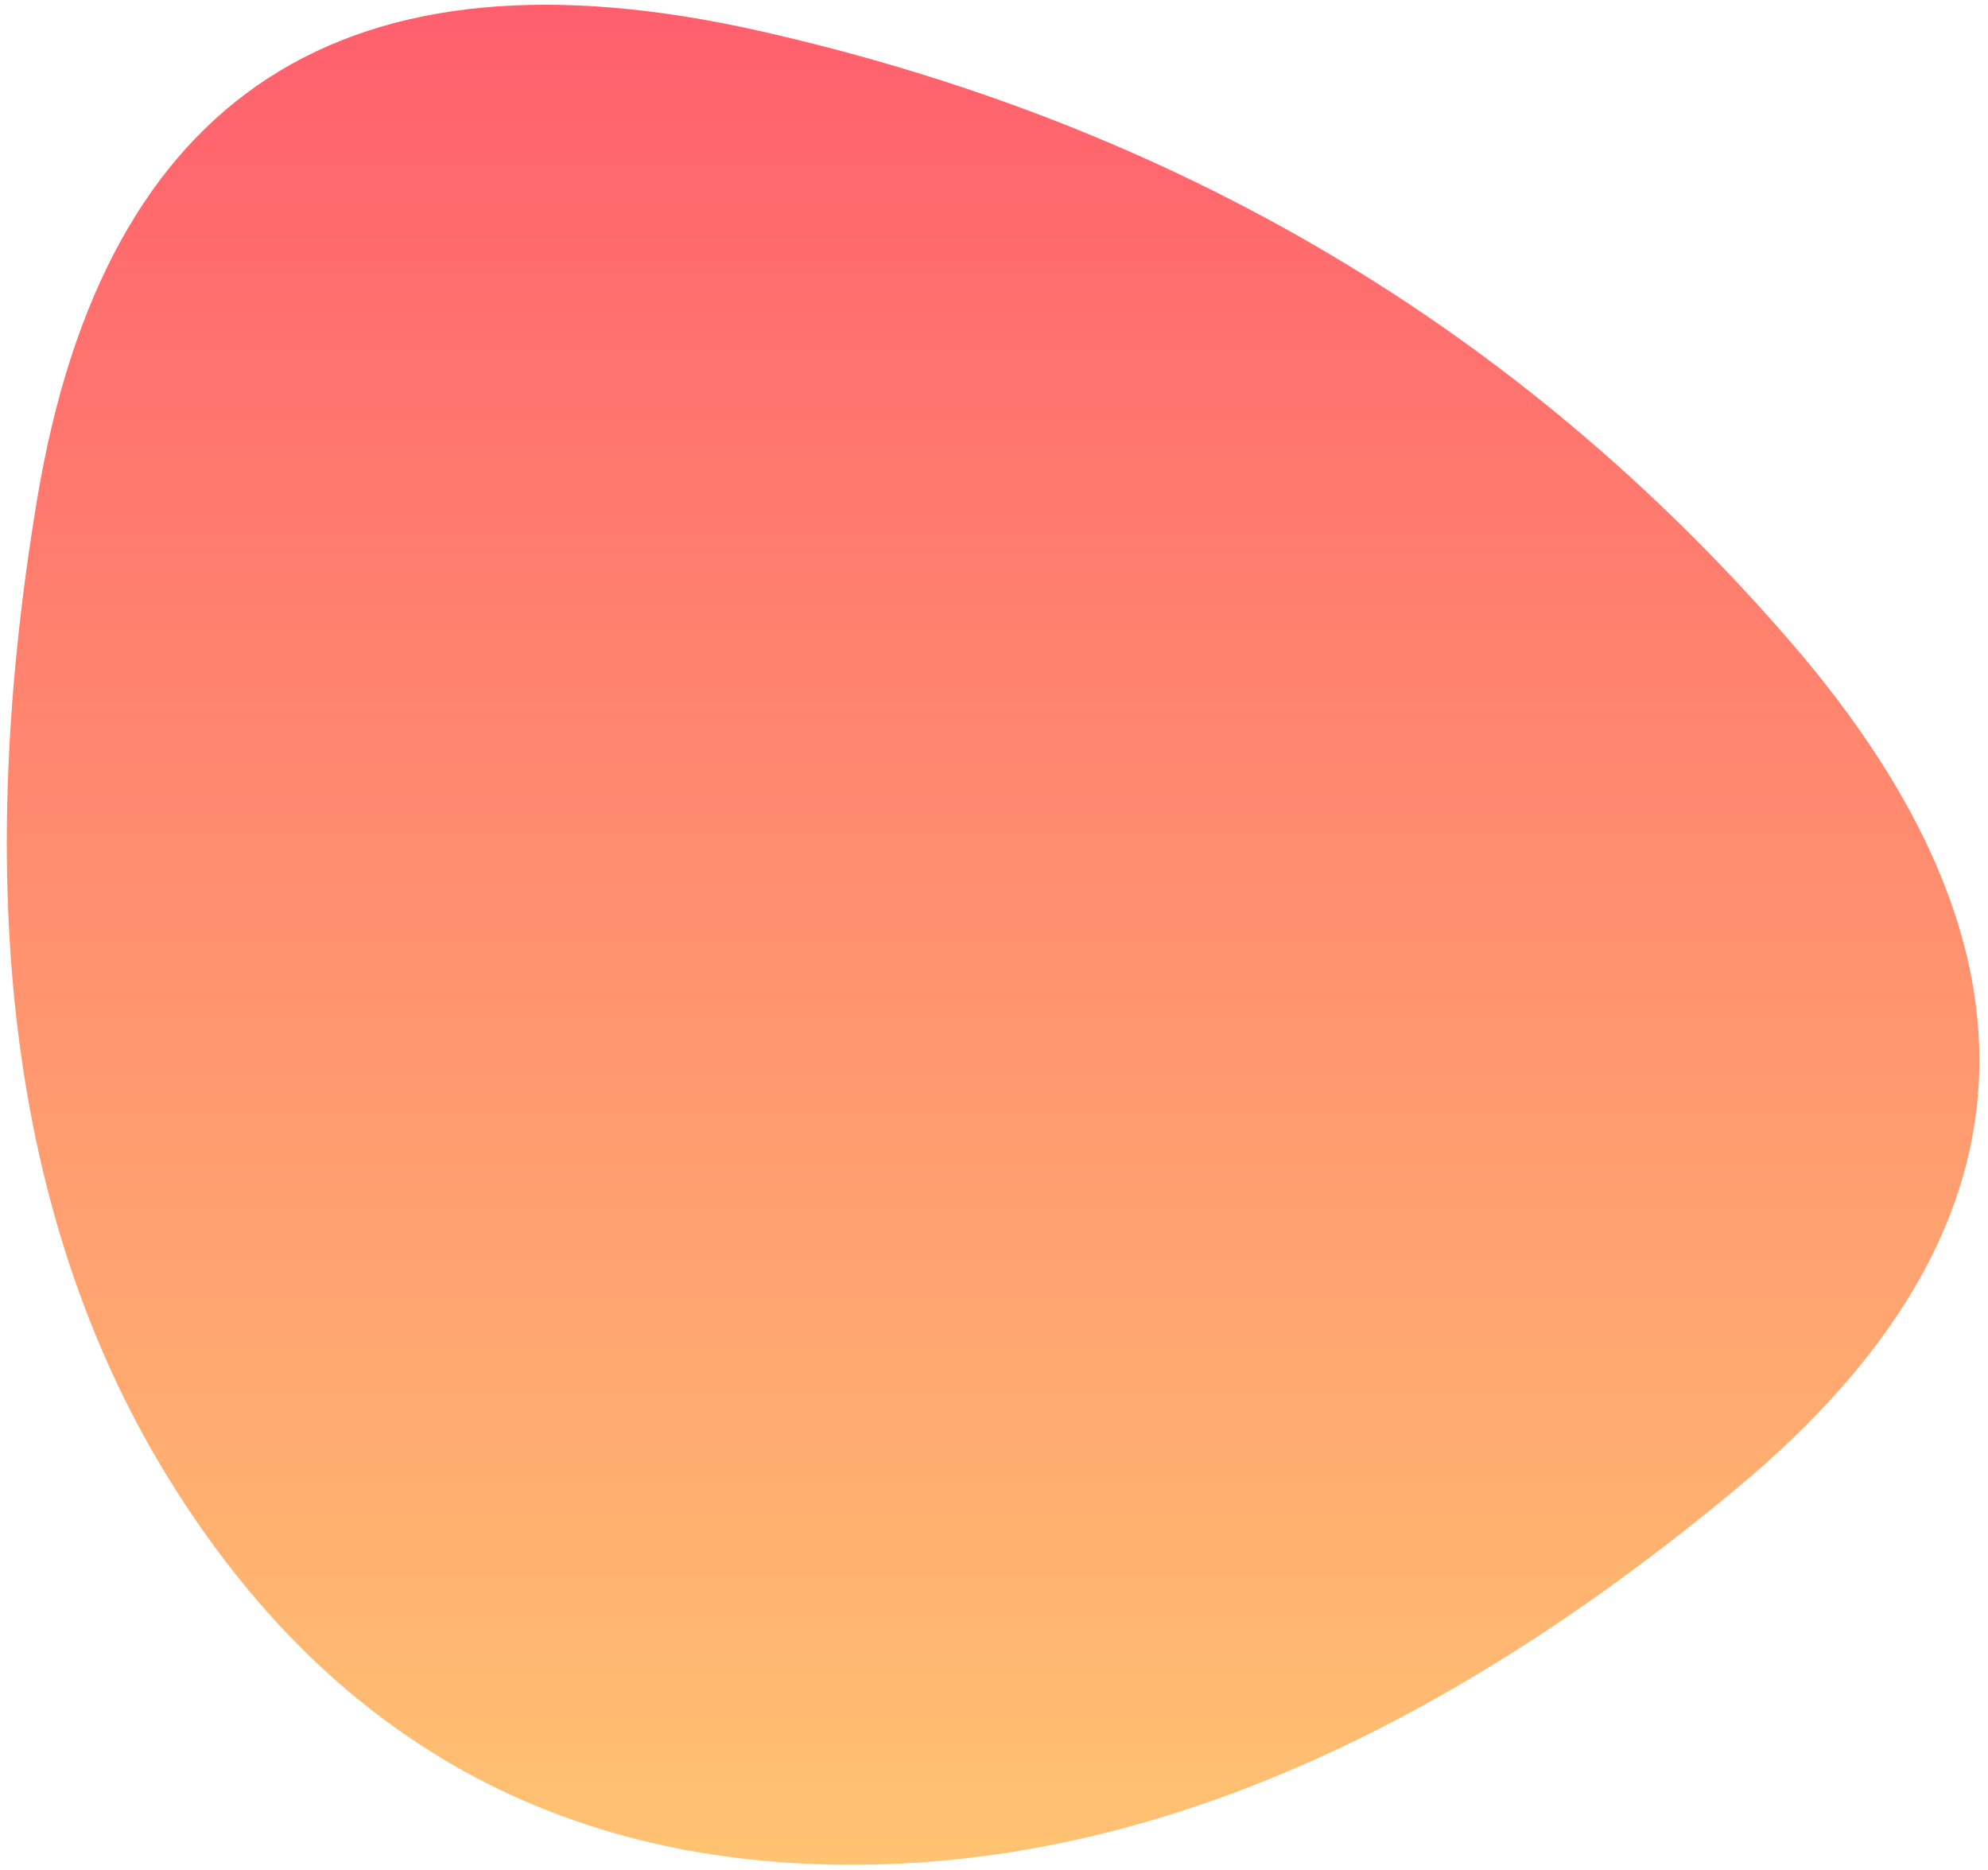
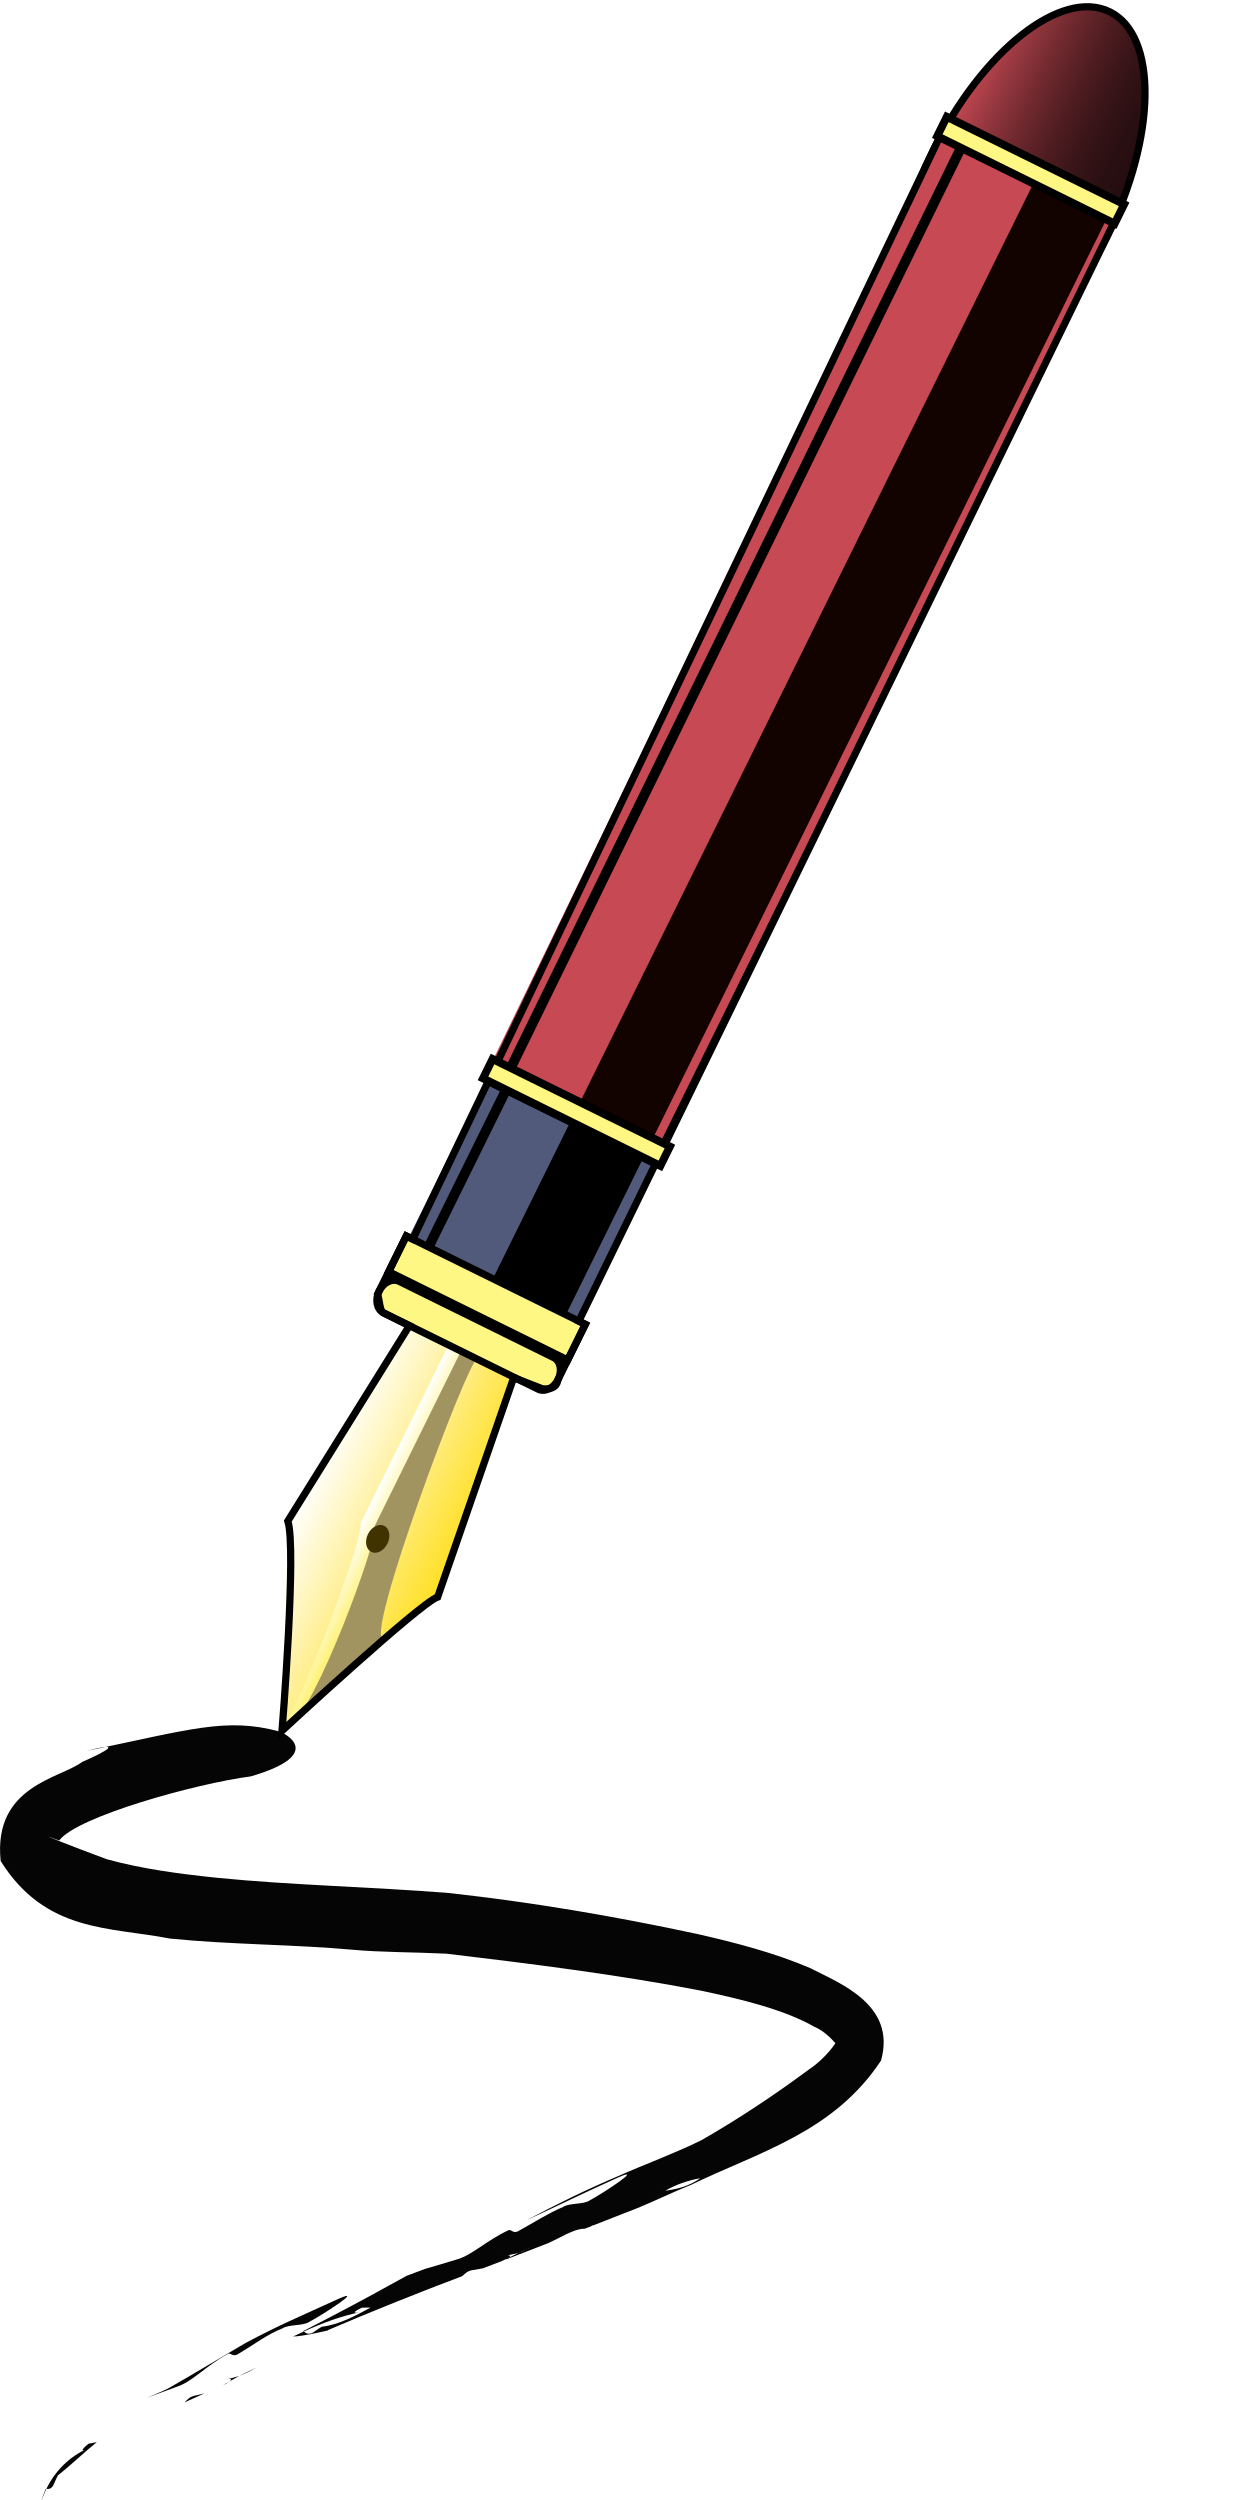
- <svg xmlns="http://www.w3.org/2000/svg" width="117" height="110" viewBox="0 0 117 110" fill="none">
-   <path d="M102.282 87.513C84.385 102.427 66.874 109.829 49.75 109.719C32.626 109.608 19.424 102.151 10.144 87.347C0.864 72.543 -1.787 53.209 2.19 29.346C6.167 5.483 20.363 -3.686 44.779 1.837C69.194 7.361 89.356 19.293 105.265 37.632C121.174 55.971 120.18 72.598 102.282 87.513Z" fill="url(#paint0_linear)" />
-   <defs>
-     <linearGradient id="paint0_linear" x1="0.4" y1="0.28" x2="0.4" y2="109.72" gradientUnits="userSpaceOnUse">
-       <stop stop-color="#FF5F6D" />
-       <stop offset="1" stop-color="#FFC371" />
+ <svg xmlns="http://www.w3.org/2000/svg" xmlns:xlink="http://www.w3.org/1999/xlink" enable-background="new 0 0 92.107 184.986" xml:space="preserve" version="1.1" y="0px" x="0px" viewBox="0 0 92.107 184.986">
+   <symbol id="New_Symbol" viewBox="-24 -140.25 48 280.5">
+     <path d="m-21.159 115.25l2.13-170.5h-1v-9c0.813-0.813 1.25-1.938 1.938-1.938h3.938l-3.125-31.688c2.75-2.75 12.125-26.375 12.125-26.375s9.312 24.312 11.124 26.125l-4 31.875 4.25 0.375c2 0.75 1.375 2 1.375 2v8.625h-1l-0.88 170.5h-26.875z" />
+     <linearGradient id="SVGID_1_" y2="-95.218" gradientUnits="userSpaceOnUse" y1="-95.218" x2="5.971" x1="-17.279">
+       <stop stop-color="#fff" offset="0" />
+       <stop stop-color="#FFDF21" offset="1" />
    </linearGradient>
-   </defs>
+     <path d="m-14.193-66.586l15.914 0.4 4.25-31.939c-2.687-2.685-11.125-26.125-11.125-26.125-1.426 3.534-12.125 26.375-12.125 26.375l3.086 31.289z" fill="url(#SVGID_1_)" />
+     <linearGradient id="SVGID_2_" y2="-95.06" gradientUnits="userSpaceOnUse" y1="-95.06" x2="-.014" x1="-8.112">
+       <stop stop-color="#fff" offset="0" />
+       <stop stop-color="#FEE600" offset="1" />
+     </linearGradient>
+     <path d="m-8.112-65.871v-27.847c1.333-1.38 3.673-26.498 2.958-30.532 2.131 6.216 5.14 16.541 5.14 16.541-2.458-2.546-6.765 41.838-5.598 41.838s-2.5 0.001-2.5 0.001z" fill="url(#SVGID_2_)" />
+     <polygon points="6.721 -56.375 -19.636 -56.375 -19.636 -31.556 6.721 -31.556" fill="#525A7B" />
+     <linearGradient id="SVGID_3_" y2="111.75" gradientUnits="userSpaceOnUse" y1="111.75" x2="5.723" x1="-21.111">
+       <stop stop-color="#C44852" offset="0" />
+       <stop stop-color="#9B3941" offset=".157" />
+       <stop stop-color="#70292F" offset=".345" />
+       <stop stop-color="#4F1D21" offset=".528" />
+       <stop stop-color="#371417" offset=".702" />
+       <stop stop-color="#290F11" offset=".863" />
+       <stop stop-color="#240D0F" offset="1" />
+     </linearGradient>
+     <path stroke="#000" d="m5.723 111.75c0-15.464-6.007-28-13.417-28s-13.417 12.536-13.417 28 6.007 28 13.417 28c7.41 0 13.417-12.54 13.417-28z" fill="url(#SVGID_3_)" />
+     <polygon points="5.773 -28.929 -20.042 -28.657 -21.154 115.25 5.722 115.25" fill="#C64953" />
+     <polygon points="4.596 -56.125 -6.667 -56.125 -6.667 -31 4.596 -31" />
+     <polygon points="4.596 -29.001 -6.667 -29.001 -6.667 115.25 4.596 115.25" fill="#120200" />
+     <polygon points="-15.904 -56.125 -17.279 -56.125 -17.279 -31 -15.904 -31" />
+     <polygon points="-16.668 -29.37 -18.043 -29.379 -18.52 115.25 -17.145 115.25" />
+     <path d="m-6.195-66.186v-26.897c1.333-1.333 3.952-27.338 1.618-29.672 1.833 6.666 6.48 16.157 6.48 16.157-2.458-2.459-6.765 40.412-5.598 40.412s-2.5 0.002-2.5 0.002z" fill="#A19461" />
+     <polygon stroke="#000" points="7.596 -60.75 -20.029 -60.75 -20.029 -55.25 7.596 -55.25" fill="#FFF784" />
+     <path stroke="#000" d="m7.596-63.75c0-1.345-0.85-2.436-1.898-2.436h-23.828c-1.048 0-1.898 1.091-1.898 2.436s0.85 2.436 1.898 2.436h23.828c1.048 0 1.898-1.091 1.898-2.436z" fill="#FFF784" />
+     <path d="m-3.529-94.584c0-1.112-0.671-2.015-1.5-2.015s-1.5 0.902-1.5 2.015c0 1.113 0.671 2.016 1.5 2.016s1.5-0.903 1.5-2.016z" fill="#403300" />
+     <path stroke="#000" d="m-21.154 115.25l2.125-170.5h-1v-9c0.813-0.813 1.25-1.938 1.938-1.938h3.938l-3.125-31.688c2.75-2.75 12.125-26.375 12.125-26.375s9.312 24.312 11.124 26.125l-4 31.875 4.25 0.375c2 0.75 1.375 2 1.375 2v8.625h-1l-0.875 170.5h-26.875z" fill="none" />
+     <polygon stroke="#000" stroke-width="1.093" fill="#FFF784" points="7.208 -30.988 -20.16 -30.988 -20.16 -28.004 7.208 -28.004" />
+     <polygon stroke="#000" stroke-width="1.093" fill="#FFF784" points="5.882 113.76 -21.486 113.76 -21.486 116.74 5.882 116.74" />
+   </symbol>
+   <g id="Layer_2">
+     <path d="m21.679 127.97c-4.667 0.667-17 2.334-19.667 6.667-5 7.667 29.667 6.667 34.333 7.333 5 0.667 25 2.334 28 8 2.666 5-13.667 11-16.667 12.667-12 5.333-24.333 9.333-36 15.333-3.333 1.667-7.333 3.334-8.667 7" fill="none" />
+     <g fill="#050505">
+       <path d="m13.667 177.76l1.467-0.665-0.807 0.191c-0.341 0.1-0.461 0.27-0.66 0.47z" />
+       <polygon points="16.495 176.49 16.754 176.37 16.956 176.23" />
+       <path d="m18.977 175.18l-1.286 0.628c0.383-0.14 0.81-0.34 1.286-0.63z" />
+       <path d="m16.908 176.03c0.188-0.01 0.291 0.023 0.057 0.194l-0.009 0.006 0.736-0.419-0.784 0.22z" />
+       <path d="m16.908 176.03c-0.183 0.01-0.448 0.063-0.548 0.066l0.548-0.07z" />
+       <path d="m16.835 174.19c0.231-0.169 0.373 0.295 0.838-0.043 1.151-0.671 2.073-1.41 3.222-1.858 0.481-0.316 1.513-0.168 1.986-0.48 1.168-0.632 4.056-2.527 2.219-1.733-2.737 1.253-4.531 2.004-6.927 3.289-1.91 1.113-3.719 2.22-5.667 3.331-0.562 0.293-1.103 0.496-1.641 0.73 0.699-0.266 1.472-0.535 2.288-0.846 1.098-0.37 2.089-1.52 3.682-2.39z" />
+       <path d="m3.937 183.91c0.102-0.247 0.347-0.743 0.345-0.746 0.979-0.766 1.854-1.632 2.879-2.457l-0.62 0.117c-0.586 0.48-0.565 0.633 0.019 0.32-1.416 0.602-2.493 1.701-3.132 3.025 0.155-0.02 0.281 0.07 0.509-0.25z" />
+       <polygon points="3.088 184.96 3.428 184.17 3.376 184.18 3.064 184.99" />
+       <path d="m24.271 172.41c3.442-1.462 6.713-2.775 9.935-3.989 0.209-0.184 0.344-0.354 0.693-0.433l0.817-0.141 1.403-0.532 0.481-0.231 0.009-0.007c0.242-0.155 0.14-0.194-0.048-0.195l-0.555 0.034c0.105 0.002 0.37-0.034 0.555-0.034l0.802-0.173 1.317-0.566c-0.492 0.265-0.927 0.456-1.317 0.566l-0.763 0.37-0.214 0.132 3.205-1.242 0.646-0.314c0.736-0.38 1.474-0.759 2.038-0.743l0.571-0.225-0.125 0.006 0.226-0.046 2.42-0.95 1.488-0.928c0-0.001 0.418-0.035 0.619-0.047 0.149-0.212 0.427-0.422 0.761-0.624-0.479 0.064-0.936 0.099-1.337 0.199-0.591 0.042-0.99 0.953-1.799 0.814 0.81 0.139 1.208-0.772 1.799-0.814 0.401-0.101 0.858-0.135 1.337-0.199 0.709-0.422 1.712-0.779 2.583-0.92-0.88 0.625-1.776 0.812-2.583 0.92-0.334 0.202-0.611 0.412-0.761 0.624-0.201 0.012-0.619 0.046-0.619 0.047l-1.488 0.928c1.603-0.586 3.136-1.381 4.749-2.021 5.033-2.445 10.56-3.879 14.077-9.209 1.148-4.136-3.061-5.715-5.254-6.844-2.672-1.136-5.473-1.864-8.355-2.522-6.32-1.352-12.172-2.338-18.346-3.027-5.958-0.472-11.593-0.572-17.179-1.129-2.775-0.288-5.571-0.656-8.175-1.378-2.208-0.813-5.878-2.255-3.503-1.38 1.291-1.76 10.105-4.213 14.187-4.746 5.669-1.67 2.398-3.246 2.08-3.327-3.91-1.048-6.557-0.15-14.263 1.451 2.638-0.708 1.761-0.085-0.317 0.813-1.581 1.216-6.6 1.74-6.018 7.331 3.335 5.317 8.084 4.861 12.516 5.733 4.538 0.457 9.208 0.435 13.51 0.827 2.148 0.197 4.44 0.17 6.966 0.293 6.152 0.731 12.769 1.565 18.779 2.726 2.989 0.633 6.161 1.385 8.457 2.693 1.183 0.509 1.847 1.725 1.547 1.123 0.167-0.095-0.753 1.238-1.967 2.023-2.573 1.914-5.3 3.713-7.944 5.229-1.891 0.942-4.521 1.922-5.973 2.577-2.654 1.119-4.877 2.235-6.992 3.354 2.421-1.112 4.157-1.982 6.858-3.195 1.811-0.792-1.018 1.096-2.176 1.729-0.475 0.317-1.497 0.168-1.968 0.483-1.126 0.474-2.077 1.106-3.235 1.741-0.474 0.316-0.598-0.16-0.837-0.005-1.627 0.766-2.684 1.849-3.798 2.15-0.839 0.257-1.596 0.479-2.334 0.693l-1.381 0.519-0.863 0.474c0.295 0.041 0.449 0.173 0.6 0.308-0.451 0.146-1.107 0.308-1.562 0.467 0.454-0.159 1.111-0.32 1.562-0.467-0.151-0.135-0.305-0.267-0.6-0.308-2.087 1.167-4.517 2.451-6.78 3.613l0.051 0.026c1.35-0.613 2.708-1.129 4.237-1.447-0.655 0.157-0.628 0.002 0.063-0.315l0.63-0.003c-1.172 0.634-2.335 1.263-3.626 1.423 0 0-0.481 0.316-0.72 0.475-0.413 0.099-0.452-0.048-0.584-0.132l-0.797 0.371c0.665 0.01 2.582-0.45 2.582-0.45z" />
+       <path d="m38.399 166.71l-0.651 0.301 2.688-1.038c-0.557-0.02-1.29 0.36-2.037 0.74z" />
+     </g>
+     <use xlink:href="#New_Symbol" transform="matrix(.4795 .2366 .2366 -.4795 52.739 69.704)" height="280.5" width="48" y="-140.25" x="-24" overflow="visible" />
+   </g>
</svg>
